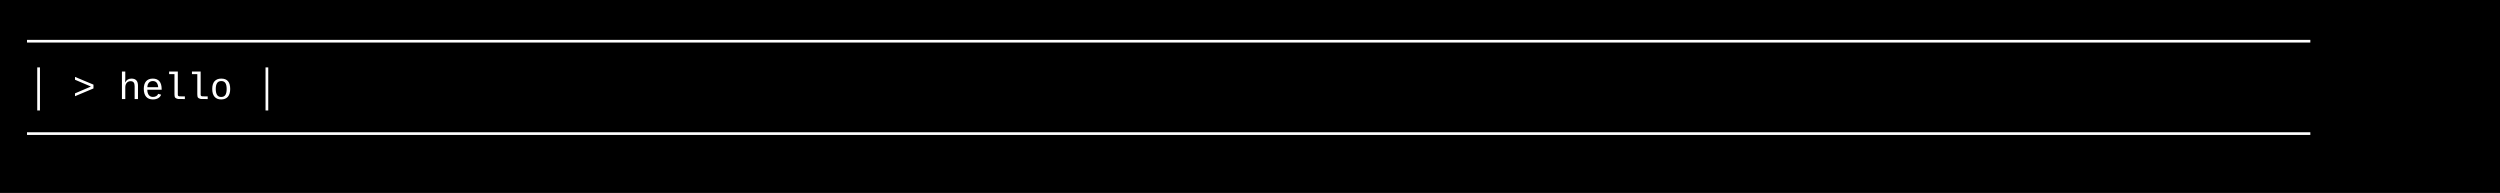
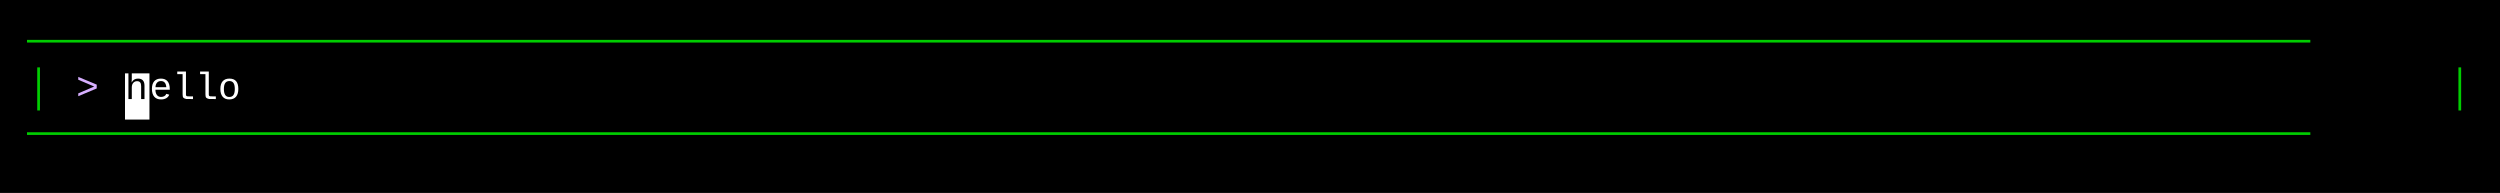
<svg xmlns="http://www.w3.org/2000/svg" width="920" height="71" viewBox="0 0 920 71">
  <style>
    text { font-family: Consolas, "Courier New", monospace; font-size: 14px; dominant-baseline: text-before-edge; white-space: pre; }
  </style>
  <rect width="920" height="71" fill="#000000" />
  <g transform="translate(10, 10)">
-     <text x="0" y="2" fill="#ffffff" textLength="900" lengthAdjust="spacingAndGlyphs">────────────────────────────────────────────────────────────────────────────────────────────────────</text>
-     <text x="0" y="19" fill="#ffffff" textLength="900" lengthAdjust="spacingAndGlyphs">│ &gt; hello                                                                                          │</text>
-     <text x="0" y="36" fill="#ffffff" textLength="900" lengthAdjust="spacingAndGlyphs">────────────────────────────────────────────────────────────────────────────────────────────────────</text>
+     <text x="0" y="2" fill="#00cd00" textLength="900" lengthAdjust="spacingAndGlyphs">────────────────────────────────────────────────────────────────────────────────────────────────────</text>
+     <text x="0" y="19" fill="#00cd00" textLength="9" lengthAdjust="spacingAndGlyphs">│</text>
+     <text x="18" y="19" fill="#d7afff" textLength="18" lengthAdjust="spacingAndGlyphs">&gt; </text>
+     <rect x="36" y="17" width="9" height="17" fill="#ffffff" />
+     <text x="36" y="19" fill="#000000" textLength="9" lengthAdjust="spacingAndGlyphs">h</text>
+     <text x="45" y="19" fill="#ffffff" textLength="36" lengthAdjust="spacingAndGlyphs">ello</text>
+     <text x="891" y="19" fill="#00cd00" textLength="9" lengthAdjust="spacingAndGlyphs">│</text>
+     <text x="0" y="36" fill="#00cd00" textLength="900" lengthAdjust="spacingAndGlyphs">────────────────────────────────────────────────────────────────────────────────────────────────────</text>
  </g>
</svg>
